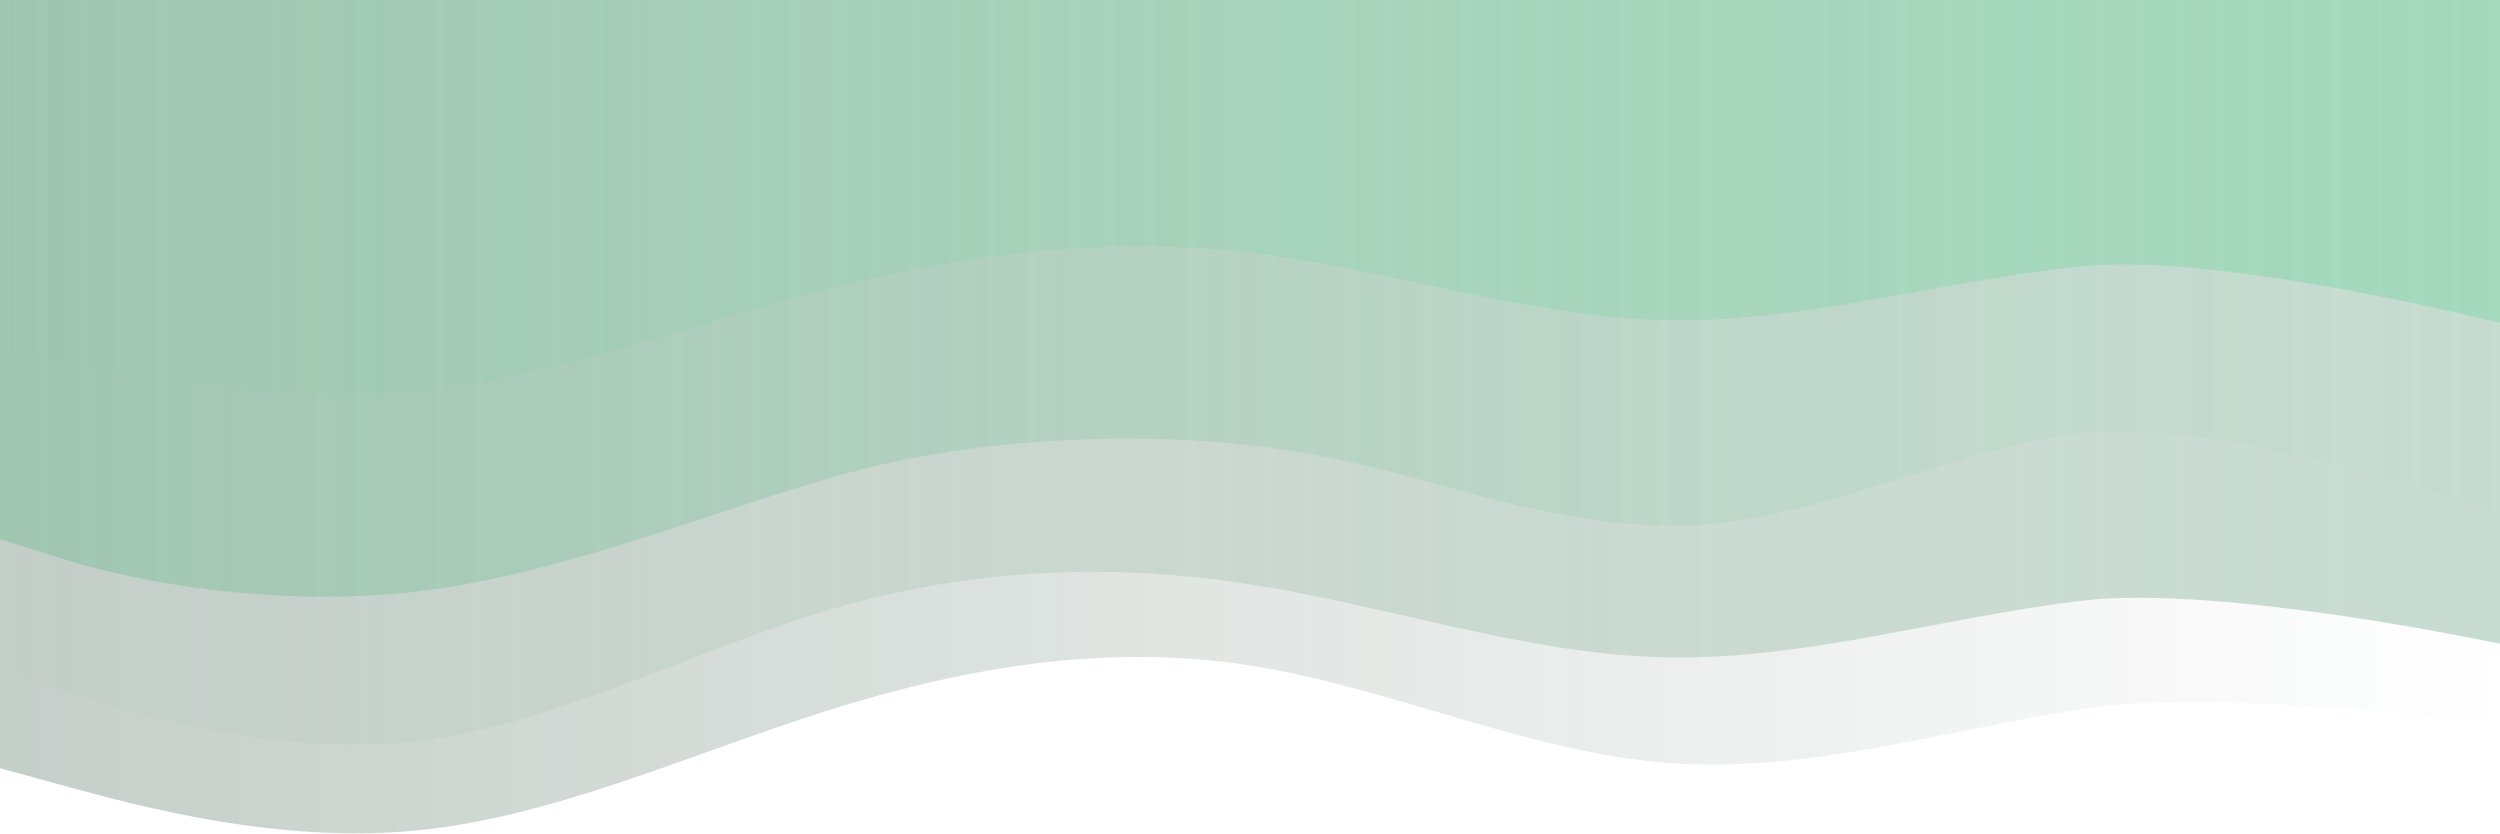
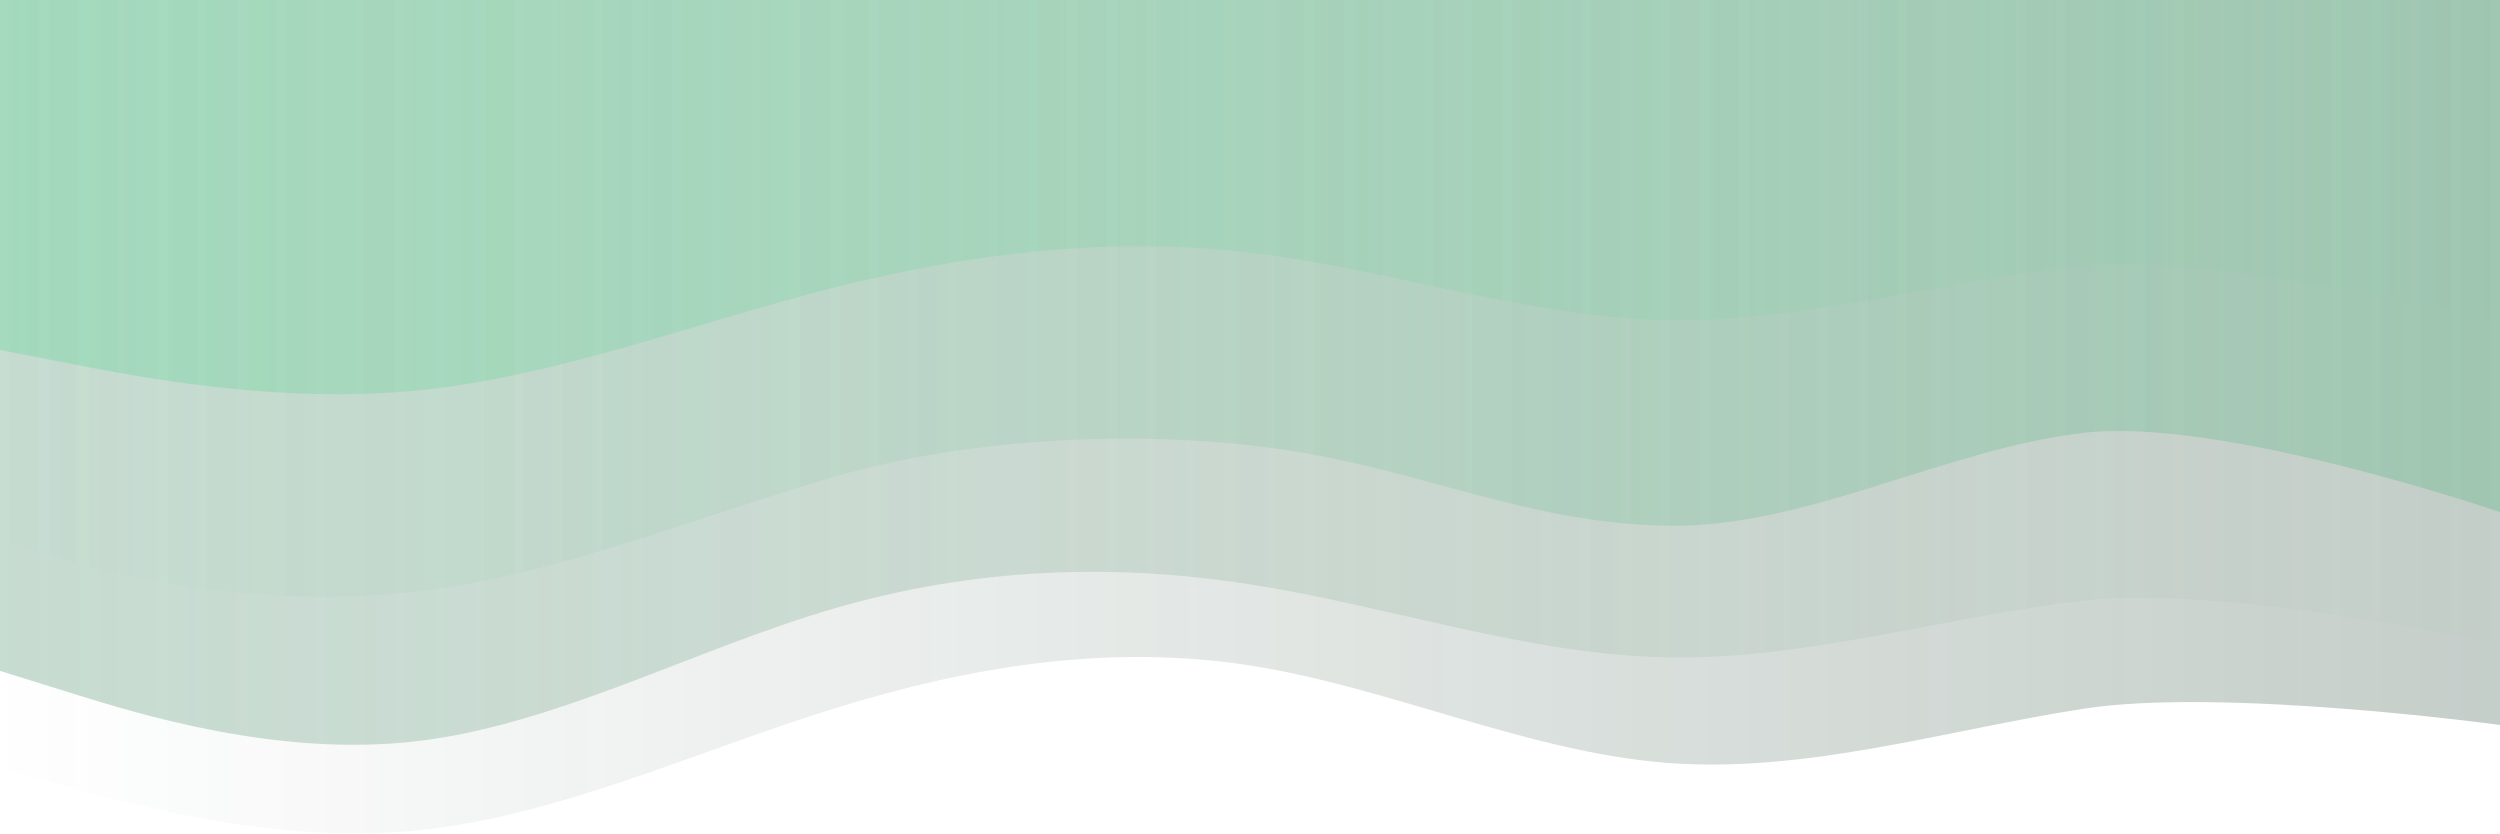
<svg xmlns="http://www.w3.org/2000/svg" width="100%" height="100%" viewBox="0 0 900 300" version="1.1" xml:space="preserve" style="fill-rule:evenodd;clip-rule:evenodd;stroke-linejoin:round;stroke-miterlimit:2;">
  <g>
    <g transform="matrix(1,0,0,0.649156,0,77.2851)">
      <path d="M0,307L25,317.5C50,328 100,349 150,341.5C200,334 250,298 300,274C350,250 400,238 450,250C500,262 550,298 600,304C650,310 700,286 750,274C800,262 900,282.97 900,282.97L900,-237.658L0,-237.658L0,307Z" style="fill:url(#_Linear1);fill-rule:nonzero;" />
    </g>
    <g transform="matrix(1,0,0,0.649156,0,77.2851)">
      <path d="M0,253L25,265C50,277 100,301 150,292C200,283 250,241 300,218.5C350,196 400,193 450,205C500,217 550,244 600,245.5C650,247 700,223 750,214C800,205 900,237.97 900,237.97L900,-237.658L0,-237.658L0,253Z" style="fill:url(#_Linear2);fill-rule:nonzero;" />
    </g>
    <g transform="matrix(1,0,0,0.649156,0,29.8967)">
      <path d="M0,253L25,265C50,277 100,291 150,282C200,273 250,241 300,218.5C350,196 414,191.74 464,203.74C514,215.74 550,244 600,245.5C650,247 700,203 750,194C800,185 900,237.97 900,237.97L900,-164.658L0,-164.658L0,253Z" style="fill:url(#_Linear3);fill-rule:nonzero;" />
    </g>
    <g transform="matrix(1,0,0,0.649156,0,-114.186)">
      <path d="M0,370L25,377.5C50,385 100,400 150,392.5C200,385 250,355 300,335.5C350,316 400,307 450,316C500,325 550,352 600,353.5C650,355 700,331 750,323.5C800,316 900,354.97 900,354.97L900,57.296L0,57.296L0,370Z" style="fill:url(#_Linear4);fill-rule:nonzero;" />
    </g>
  </g>
  <defs>
    <linearGradient id="_Linear1" x1="0" y1="0" x2="1" y2="0" gradientUnits="userSpaceOnUse" gradientTransform="matrix(-900,1.69787e-13,-1.10218e-13,-1386.42,900,-12.8957)">
-       <stop offset="0" style="stop-color:rgb(21,59,39);stop-opacity:0" />
-       <stop offset="1" style="stop-color:rgb(21,59,39);stop-opacity:0.25" />
+       <stop offset="0" style="stop-color:rgb(21,59,39);stop-opacity:0.25" />
+       <stop offset="1" style="stop-color:rgb(21,59,39);stop-opacity:0" />
    </linearGradient>
    <linearGradient id="_Linear2" x1="0" y1="0" x2="1" y2="0" gradientUnits="userSpaceOnUse" gradientTransform="matrix(900,0,0,1386.42,0,-12.8957)">
-       <stop offset="0" style="stop-color:rgb(34,115,72);stop-opacity:0" />
-       <stop offset="1" style="stop-color:rgb(34,115,72);stop-opacity:0.25" />
+       <stop offset="0" style="stop-color:rgb(34,115,72);stop-opacity:0.25" />
+       <stop offset="1" style="stop-color:rgb(34,115,72);stop-opacity:0" />
    </linearGradient>
    <linearGradient id="_Linear3" x1="0" y1="0" x2="1" y2="0" gradientUnits="userSpaceOnUse" gradientTransform="matrix(-900,1.69787e-13,-1.10218e-13,-1386.42,900,3.96562)">
-       <stop offset="0" style="stop-color:rgb(48,174,106);stop-opacity:0" />
-       <stop offset="1" style="stop-color:rgb(48,174,106);stop-opacity:0.25" />
+       <stop offset="0" style="stop-color:rgb(48,174,106);stop-opacity:0.25" />
+       <stop offset="1" style="stop-color:rgb(48,174,106);stop-opacity:0" />
    </linearGradient>
    <linearGradient id="_Linear4" x1="0" y1="0" x2="1" y2="0" gradientUnits="userSpaceOnUse" gradientTransform="matrix(900,0,0,1386.42,0,225.92)">
-       <stop offset="0" style="stop-color:rgb(56,209,127);stop-opacity:0" />
-       <stop offset="1" style="stop-color:rgb(56,209,127);stop-opacity:0.25" />
+       <stop offset="0" style="stop-color:rgb(56,209,127);stop-opacity:0.25" />
+       <stop offset="1" style="stop-color:rgb(56,209,127);stop-opacity:0" />
    </linearGradient>
  </defs>
</svg>
